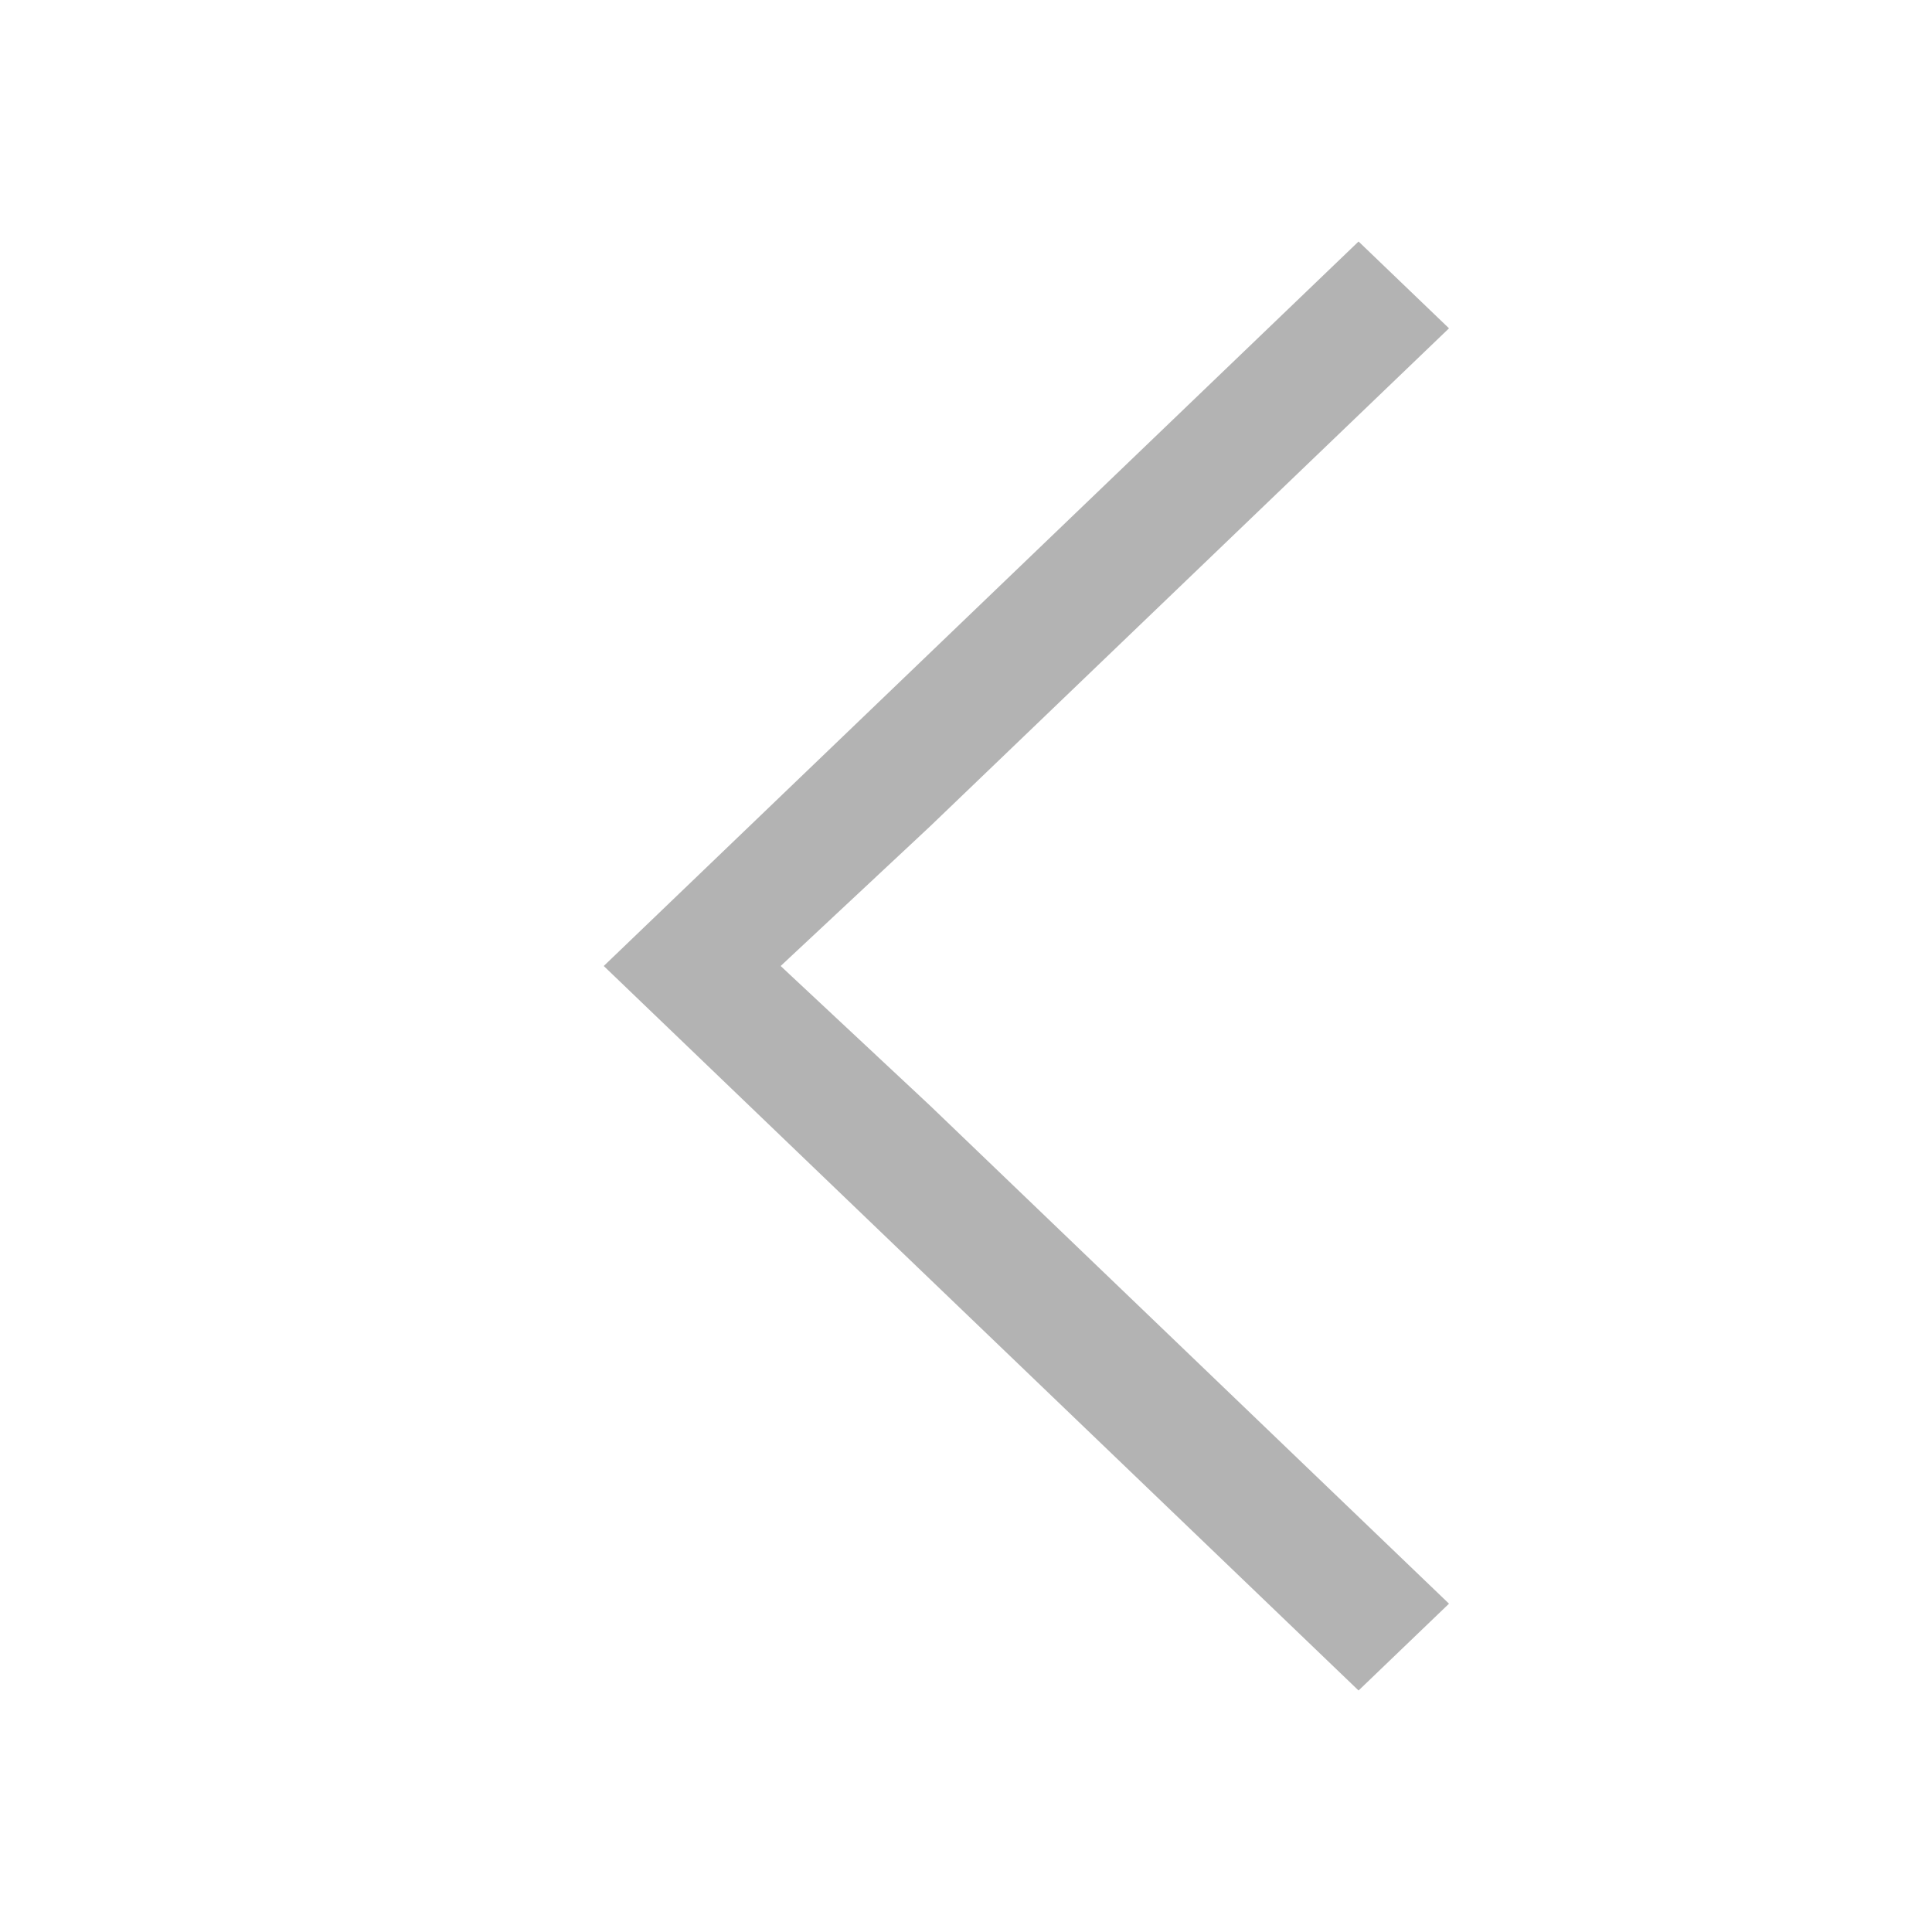
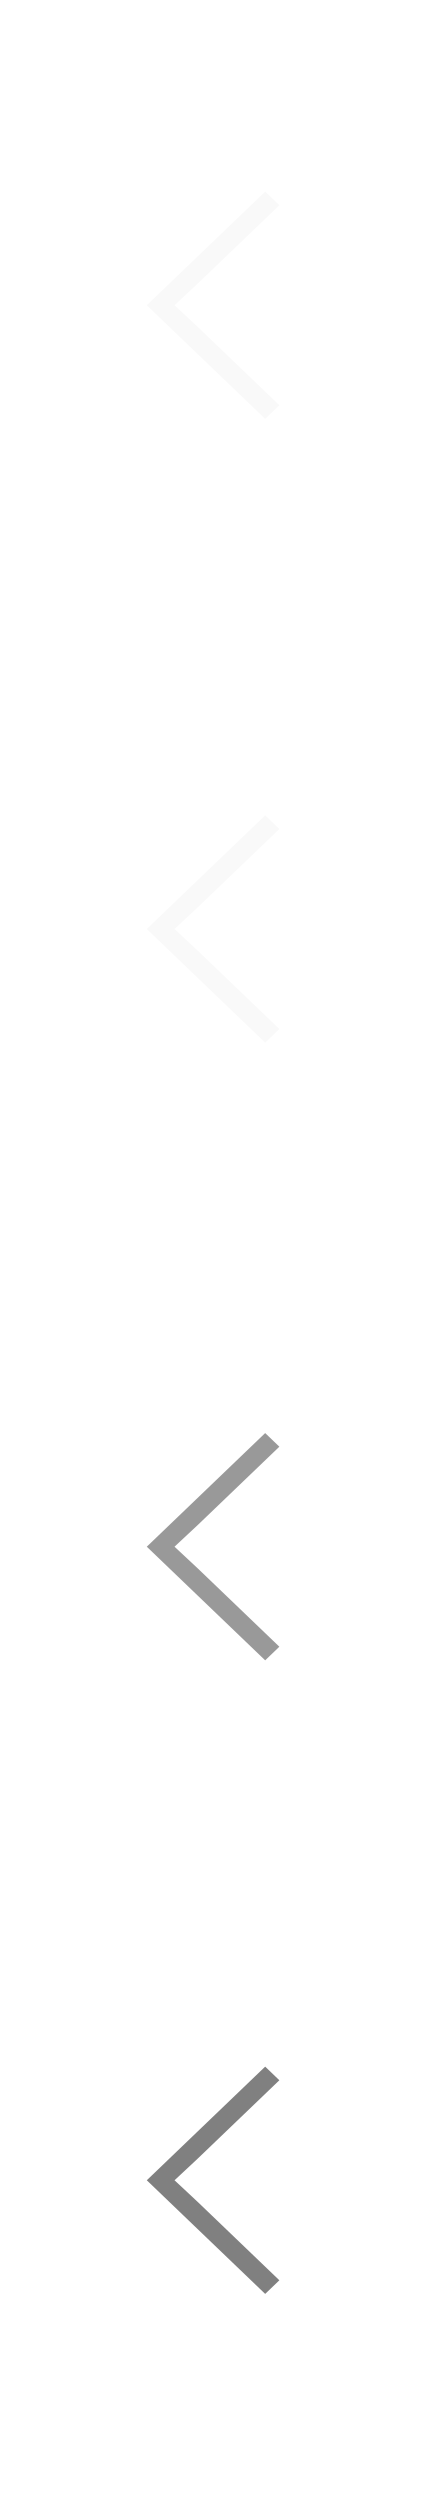
- <svg xmlns="http://www.w3.org/2000/svg" viewBox="0 0 16 16" version="1.1" id="svg6">
-   <defs id="defs3051">
+ <svg xmlns="http://www.w3.org/2000/svg" version="1.1" id="svg2" width="30" height="176" viewBox="0 0 30 176" xml:space="preserve">
+   <defs id="defs6">
    <style type="text/css" id="current-color-scheme">
      .ColorScheme-Text {
        color:#4d4d4d;
      }
      </style>
  </defs>
-   <path style="fill:#b3b3b3;fill-opacity:1;stroke:none" d="m5 8l6.251-6 .749.719-4.298 4.125-1.237 1.156 1.237 1.156 4.298 4.125-.749.719-4.298-4.125z" class="ColorScheme-Text" id="path4" />
+   <g id="g8">
+     <path style="fill:#f9f9f9;fill-opacity:1;stroke:none;stroke-width:1.333" d="m 10.333,21.489 8.335,-8 0.999,0.959 -5.731,5.5 -1.649,1.541 1.649,1.541 5.731,5.5 -0.999,0.959 -5.731,-5.5 z" class="ColorScheme-Text" id="path4" />
+     <path style="fill:#999999;fill-opacity:1;stroke:none;stroke-width:1.333" d="m 10.333,108.888 8.335,-8 0.999,0.959 -5.731,5.5 -1.649,1.541 1.649,1.541 5.731,5.5 -0.999,0.959 -5.731,-5.5 z" class="ColorScheme-Text" id="path3058" />
+     <path style="fill:#808080;fill-opacity:1;stroke:none;stroke-width:1.333" d="m 10.333,153.491 8.335,-8 0.999,0.959 -5.731,5.5 -1.649,1.541 1.649,1.541 5.731,5.5 -0.999,0.959 -5.731,-5.5 z" class="ColorScheme-Text" id="path3060" />
+     <path style="fill:#f9f9f9;fill-opacity:1;stroke:none;stroke-width:1.333" d="m 10.333,65.402 8.335,-8 0.999,0.959 -5.731,5.5 -1.649,1.541 1.649,1.541 5.731,5.5 -0.999,0.959 -5.731,-5.5 z" class="ColorScheme-Text" id="path4087" />
+   </g>
</svg>
